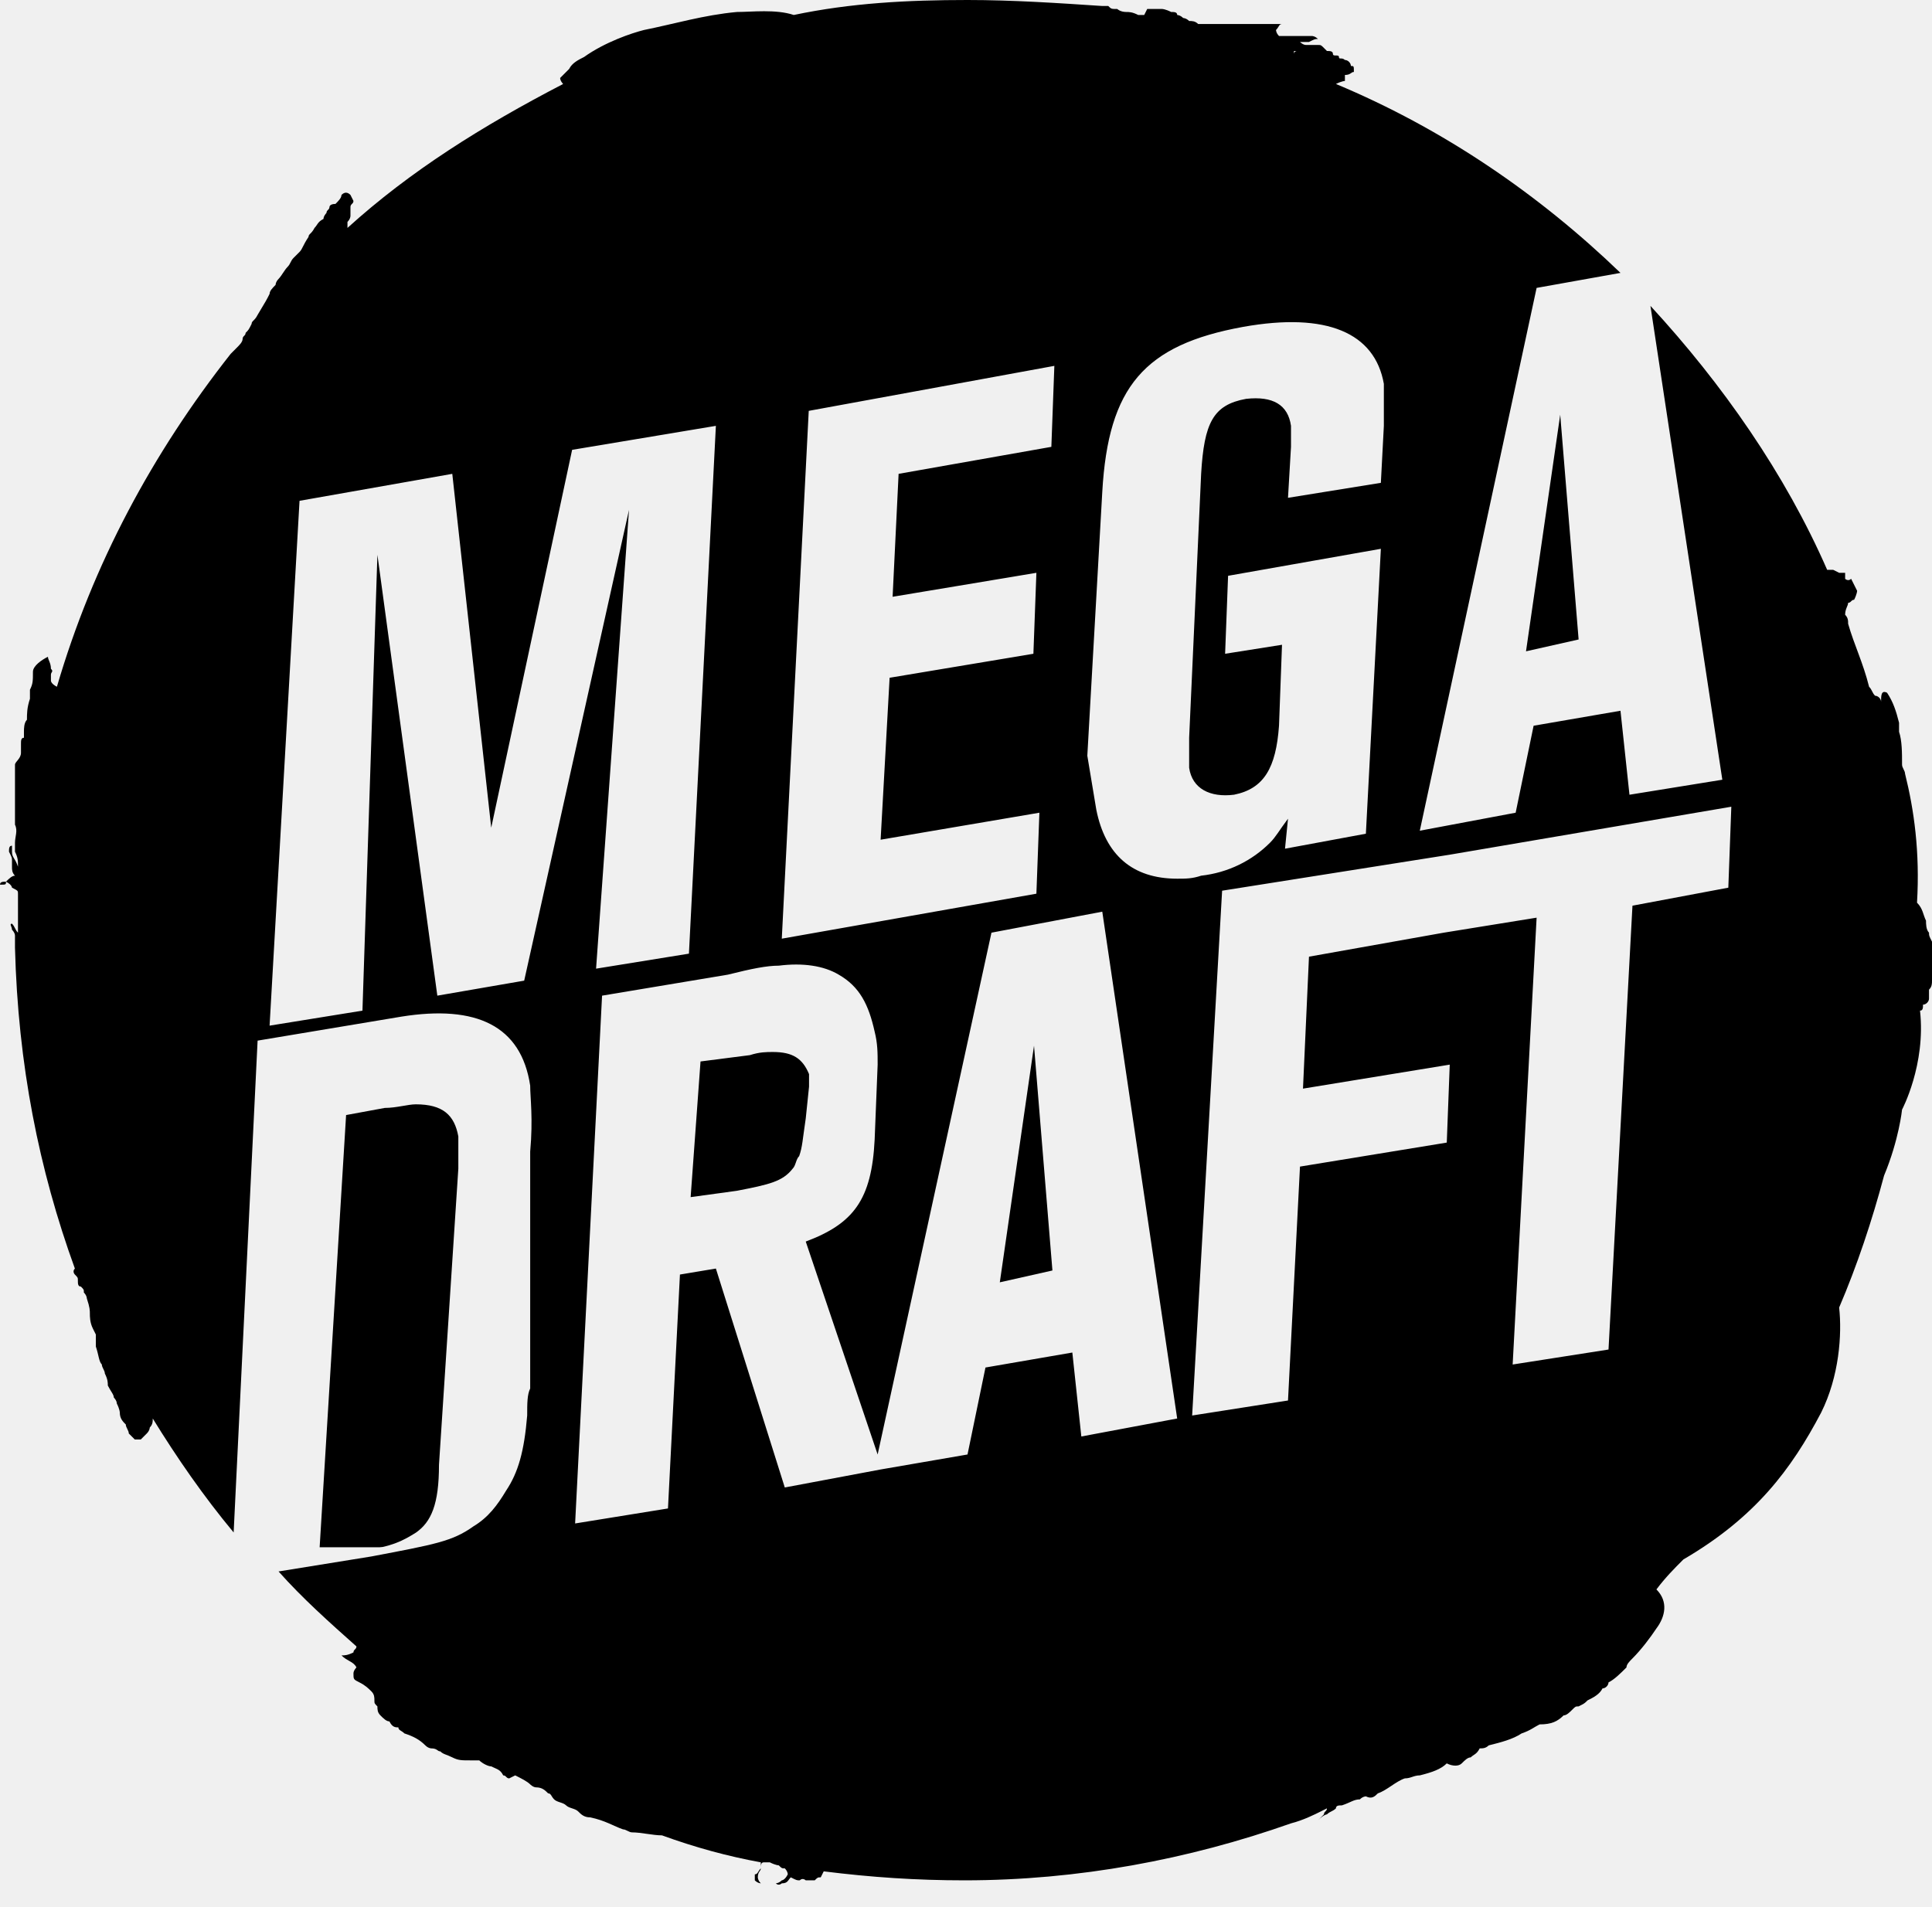
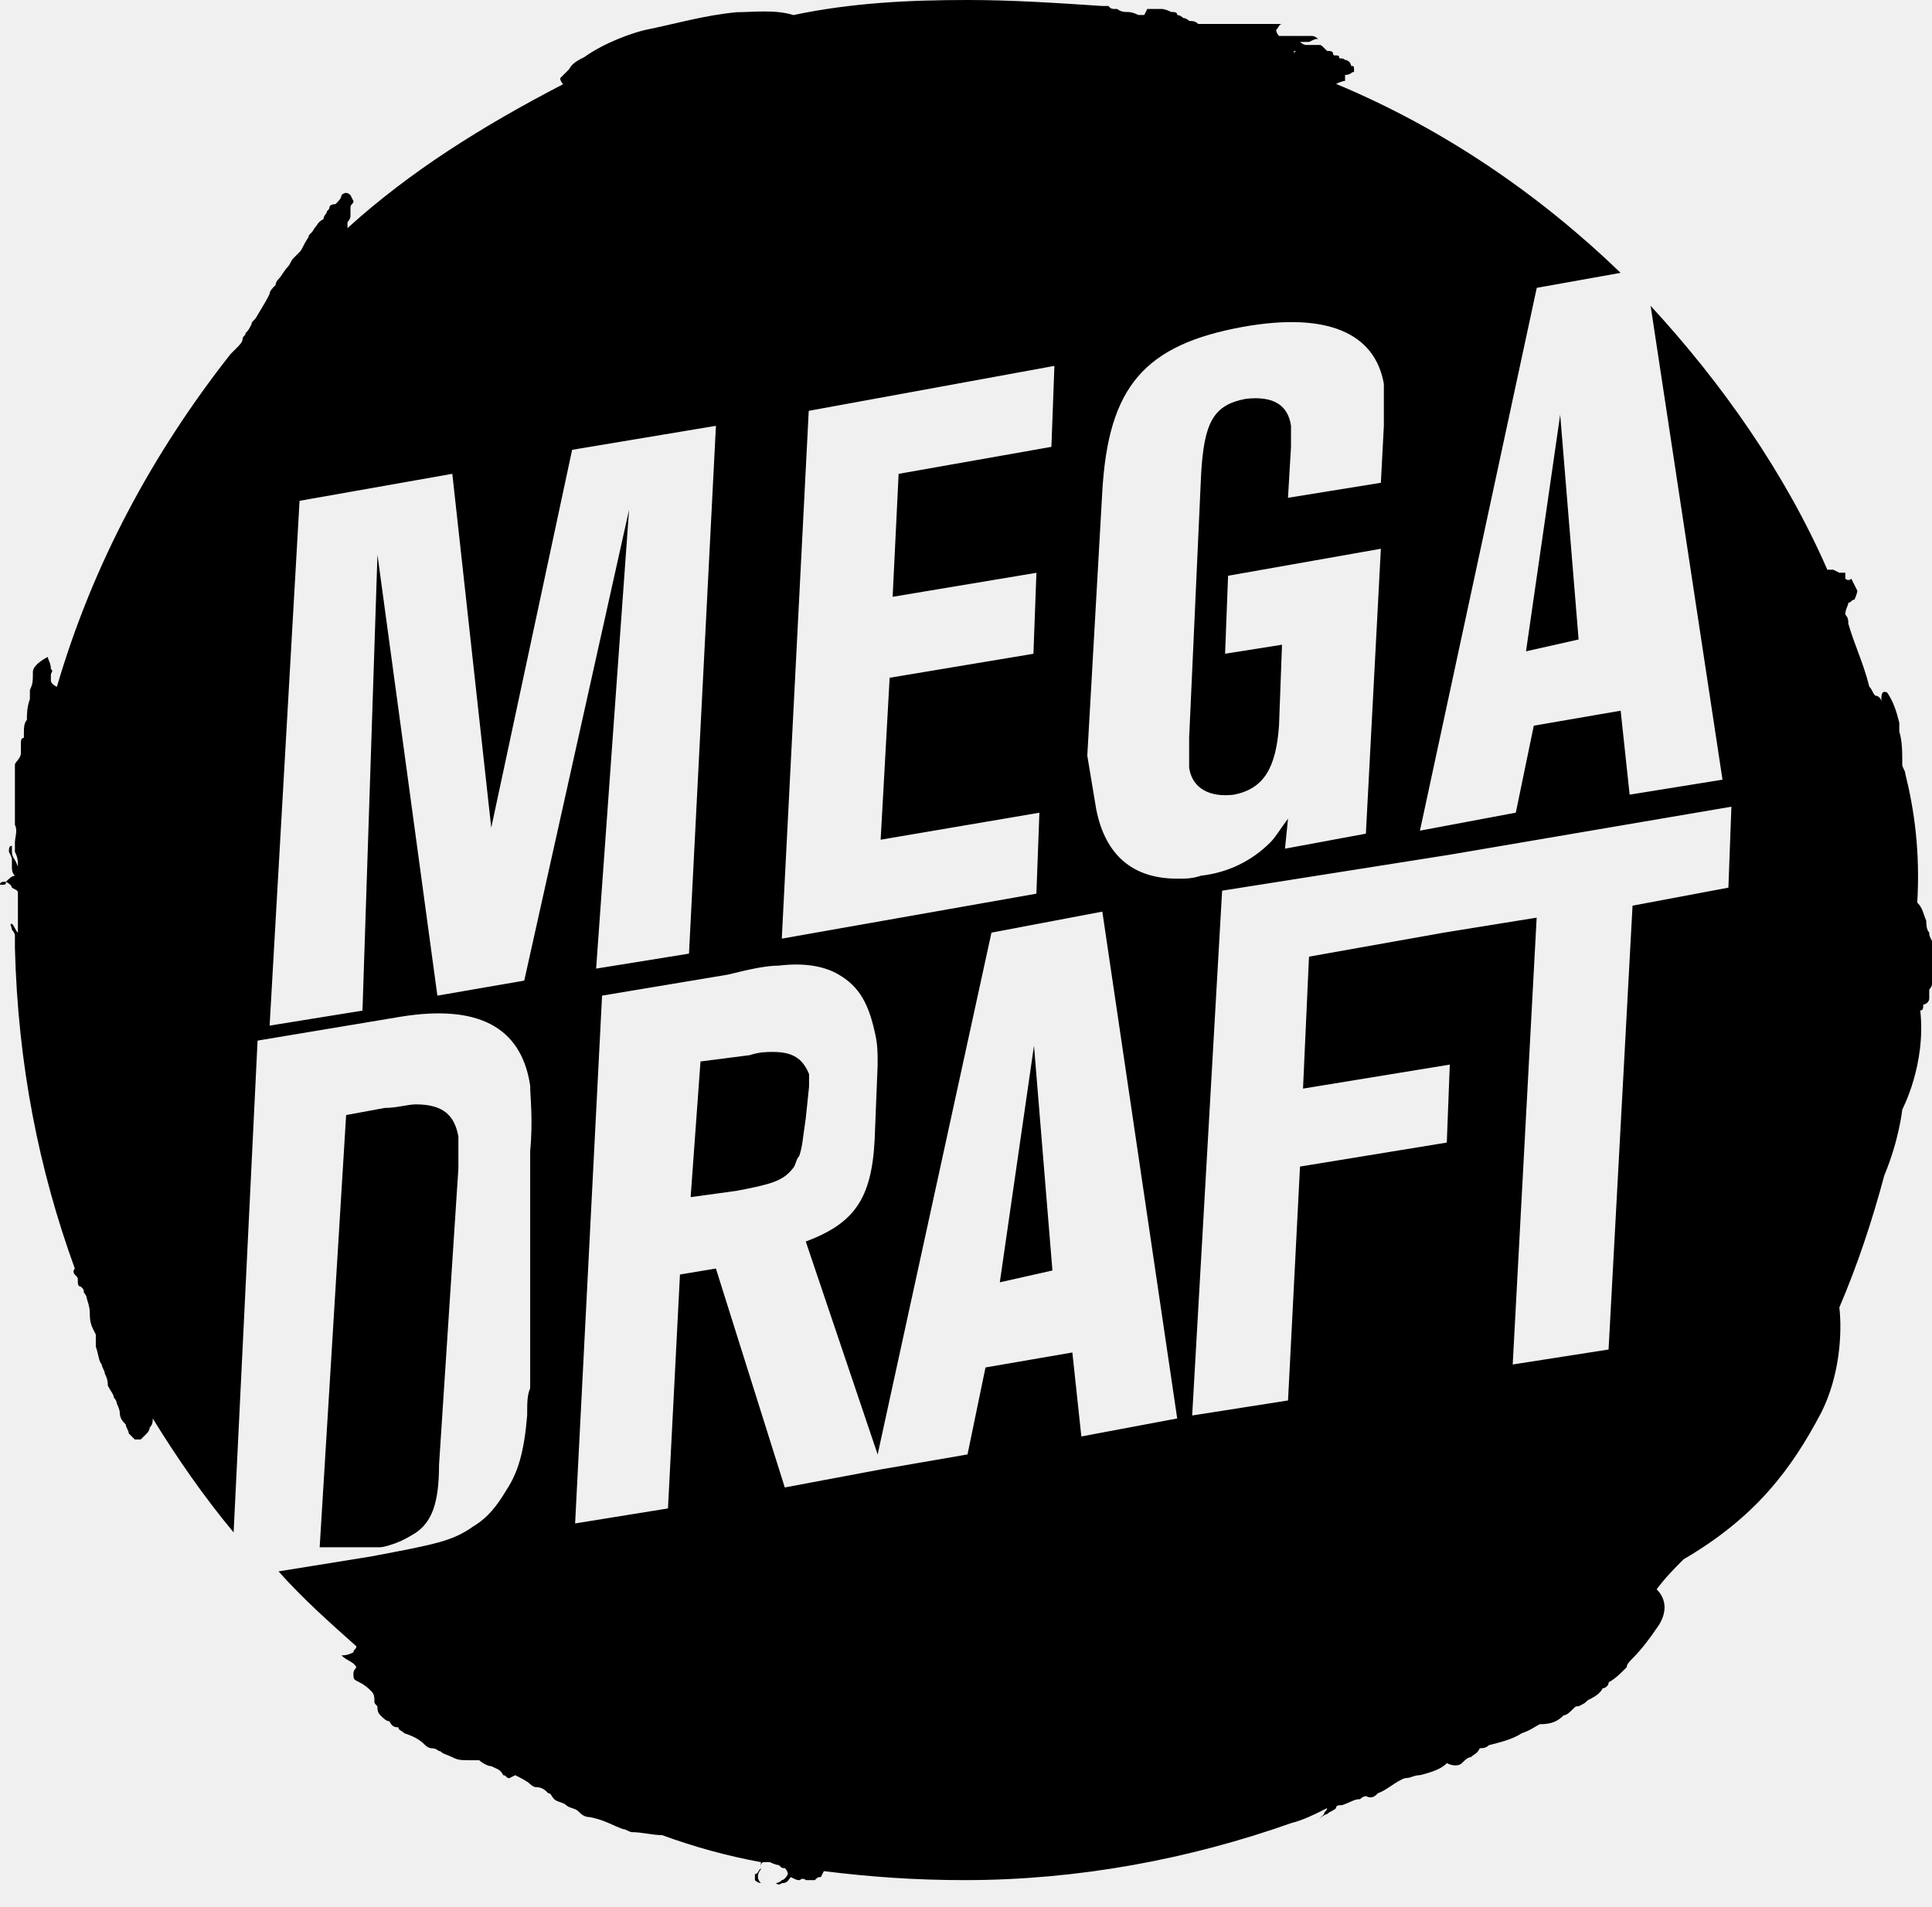
- <svg xmlns="http://www.w3.org/2000/svg" width="78" height="77" viewBox="0 0 78 77" fill="none">
-   <path d="M61.609 26.299L63.733 25.821L62.99 16.744L61.609 26.299Z" fill="black" />
-   <mask id="mask0" mask-type="alpha" maskUnits="userSpaceOnUse" x="27" y="42" width="6" height="7">
-     <path fill-rule="evenodd" clip-rule="evenodd" d="M30.273 42.605L28.282 42.86L27.883 48.338L29.742 48.083C31.07 47.829 31.601 47.701 31.999 47.192C32.132 47.064 32.132 46.809 32.265 46.682C32.398 46.3 32.398 46.045 32.531 45.153L32.663 43.879V43.37C32.398 42.733 31.999 42.478 31.203 42.478C30.937 42.478 30.672 42.478 30.273 42.605Z" fill="white" />
+ <svg xmlns="http://www.w3.org/2000/svg" fill="none" height="77" viewBox="0 0 78 77" width="78">
+   <mask id="a" height="7" maskUnits="userSpaceOnUse" width="6" x="27" y="42">
+     <path clip-rule="evenodd" d="m30.273 42.605-1.992.255-.398 5.478 1.859-.255c1.328-.255 1.859-.382 2.257-.892.133-.127.133-.382.266-.51.133-.382.133-.637.266-1.529l.133-1.274v-.51c-.266-.637-.664-.892-1.46-.892-.266 0-.531 0-.929.127z" fill="#fff" fill-rule="evenodd" />
  </mask>
-   <g mask="url(#mask0)">
-     <path d="M24.962 50.631H35.452V40.185H24.962V50.631Z" fill="black" />
+   <mask id="b" height="19" maskUnits="userSpaceOnUse" width="7" x="12" y="44">
+     <path clip-rule="evenodd" d="m15.536 44.736-1.562.288-1.094 17.875 1.719-.288c1.25-.144 1.719-.432 2.188-.721.625-.432.938-1.153.938-2.739l.781-11.964c0-.577 0-1.009 0-1.297-.156-.865-.625-1.297-1.719-1.297-.312 0-.781.144-1.25.144z" fill="#fff" fill-rule="evenodd" />
+   </mask>
+   <mask id="c" height="77" maskUnits="userSpaceOnUse" width="78" x="0" y="0">
+     <path clip-rule="evenodd" d="m32.047.605c2.298-.484 4.595-.605 7.014-.605 1.814 0 3.628.121 5.442.242h.242c.121.121.121.121.363.121 0 0 .121.121.363.121.121 0 .242 0 .484.121h.242s-0 0 .121-.242h.363.242s.121 0 .363.121c.121 0 .242 0 .242.121 0 0 .121 0 .242.121 0 0 .121 0 .242.121.121 0 .242 0 .363.121h.242.605.242.242.363.363.363.242.484.242c-.121 0-.121.121-.242.242 0 0 0 .121.121.242h.242.363.242.242.242s.121 0 .242.121c-.121 0-.121 0-.363.121 0 0-.121 0-.363 0 0 0 .121.121.242.121h.242.242c.121 0 .121 0 .242.121 0 0 0 0 .121.121.121 0 .242 0 .242.121 0 .121.242 0 .242.121s.121 0 .242.121c.121 0 .242.121.242.242.121 0 .121 0 .121.242-.121 0-.121.121-.363.121v.242s-.121 0-.363.121c4.354 1.816 8.223 4.48 11.488 7.629l-3.386.606-4.716 21.918 3.87-.727.726-3.512 3.507-.605.363 3.39 3.749-.605-2.902-19.133c2.902 3.148 5.442 6.781 7.135 10.656h.242s0 0 .242.121h.242v.242s.121.121.242 0c0 0 0 0 .242.484 0 0 0 .121-.121.363-.121 0-.121.121-.242.121 0 .121-.121.242-.121.484.121.121.121.242.121.363.242.848.605 1.574.847 2.543.121.121.121.242.242.363.121 0 .242.121.242.242 0-.242 0-.484.242-.363.242.363.363.727.484 1.211v.363c.121.363.121.848.121 1.332 0 .121.121.242.121.363.363 1.453.605 3.148.484 5.207.242.242.242.484.363.727 0 .121 0 .363.121.484 0 .121 0 .121.121.363v.242.969.363c0 .121 0 .242-.121.363v.363c0 .121-.121.242-.242.242 0 .121 0 .242-.121.242.242 2.18-.726 3.996-.726 3.996s-.121 1.211-.726 2.664c-.484 1.816-1.088 3.633-1.814 5.328.121 1.09 0 2.785-.726 4.238-1.209 2.301-2.66 4.238-5.563 5.934-.363.363-.726.727-1.088 1.211.484.484.363 1.09 0 1.574-.242.363-.605.848-.967 1.211-.121.121-.242.242-.242.363-.242.242-.484.484-.726.606 0 .121-.121.242-.242.242-.121.242-.363.363-.605.484-.121.121-.121.121-.363.242-.121 0-.121 0-.242.121-.121.121-.242.242-.363.242-.242.242-.484.363-.968.363-.242.121-.363.242-.726.363-.363.242-.847.363-1.33.484-.121.121-.242.121-.363.121-.121.242-.242.242-.363.363-.121 0-.242.121-.363.242-.121.121-.363.121-.605 0-.242.242-.605.363-1.088.484-.242 0-.363.121-.605.121-.363.121-.726.484-1.088.606-.121.121-.242.242-.484.121 0 0-.121 0-.242.121-.242 0-.363.121-.726.242-.121 0-.242 0-.242.121-.121.121-.242.121-.363.242 0 0-.121 0-.363.242.121-.121.121-.121.242-.242 0-.121.121-.121.121-.242 0 0 0 0-.242.121-.242.121-.726.363-1.209.484-4.112 1.453-8.586 2.301-13.181 2.301-1.935 0-3.749-.121-5.684-.363l-.121.242c-.121 0-.121 0-.242.121-.121 0-.242 0-.363 0 0 0-.121-.121-.242 0-.121 0-.121 0-.363-.121-.121.121-.121.242-.363.242 0 0-.121.121-.242 0 0 0 .121 0 .242-.121 0 0 .121 0 .242-.242 0 0 0-.121-.121-.242-.121 0-.121 0-.242-.121 0 0-.121 0-.363-.121-.121 0-.121 0-.242 0s-.121.121-.121.242-.121.121-.121.363c0 0 0 .121.121.242 0 0-.121 0-.242-.121v-.242c.121 0 .121-.121.242-.242 0 0 0-.121 0-.242-1.33-.242-2.66-.605-3.991-1.09-.363 0-.847-.121-1.209-.121-.121 0-.242-.121-.363-.121-.363-.121-.726-.363-1.33-.484-.242 0-.363-.121-.484-.242-.121-.121-.363-.121-.484-.242s-.363-.121-.484-.242-.121-.242-.242-.242c-.121-.121-.242-.242-.484-.242-.121 0-.242-.121-.242-.121-.121-.121-.363-.242-.605-.363 0 0 0 0-.242.121-.121 0-.121-.121-.242-.121-.121-.242-.242-.242-.484-.363-.121 0-.363-.121-.484-.242-.121 0-.242 0-.363 0-.363 0-.484 0-.726-.121-.242-.121-.363-.121-.484-.242-.121 0-.121-.121-.363-.121 0 0-.121 0-.242-.121-.242-.242-.484-.363-.847-.484-.121-.121-.242-.121-.242-.242-.121 0-.242 0-.363-.242-.121 0-.242-.121-.363-.242-.121-.121-.121-.242-.121-.363-.121-.121-.121-.121-.121-.242s0-.242-.121-.363c-.121-.121-.242-.242-.484-.363-.242-.121-.242-.121-.242-.363 0-.121.121-.242.121-.242-.121-.242-.363-.242-.605-.484.121 0 .242 0 .484-.121 0-.121.121-.121.121-.242-1.088-.969-2.177-1.938-3.144-3.027l3.749-.605c2.54-.484 3.265-.606 4.112-1.211.605-.363.967-.848 1.33-1.453.484-.727.726-1.574.847-3.027 0-.484 0-.848.121-1.09v-9.566c.121-1.332 0-2.18 0-2.664-.363-2.422-2.177-3.269-5.2-2.785l-5.805.969-.967 19.859c-1.209-1.453-2.298-3.027-3.265-4.601 0 .121 0 .242-.121.363 0 0 0 .121-.121.242 0 0 0 0-.242.242 0 0-.121 0-.242 0-.121-.121-.242-.242-.242-.242 0-.121-.121-.242-.121-.363-.121-.121-.242-.242-.242-.484 0 0 0-.121-.121-.363 0-.121-.121-.242-.121-.242 0-.121-.121-.242-.242-.484 0-.121 0-.242-.121-.484 0-.121-.121-.242-.121-.363-.121-.121-.121-.363-.242-.727 0-.121 0-.242 0-.484 0 0 0 0-.121-.242s-.121-.484-.121-.605 0-.242-.121-.606c0 0 0-.121-.121-.242 0-.121 0-.121-.121-.242-.121 0-.121-.121-.121-.242 0-.121 0-.121-.121-.242 0 0-.121-.121 0-.242-1.451-3.996-2.298-8.234-2.419-12.957 0-.121 0-.242 0-.484 0-.121-.121-.242-.121-.242 0-.121-.121-.242 0-.242.121.121.121.242.242.363 0-.484 0-.969 0-1.574 0-.121 0-.121-.242-.242 0 0 0-.121-.242-.242 0 .121 0 .121-.242.121 0-.121.121-.121.242-.121.121-.121.242-.242.363-.242-.121-.121-.121-.242-.121-.363s0-.242 0-.242c0-.121 0-.121-.121-.363 0-.121 0-.242.121-.242v.242c0 .242.121.242.242.606 0-.242 0-.363-.121-.606 0-.121 0-.242 0-.363 0-.242.121-.484 0-.727 0-.121 0-.363 0-.484 0-.484 0-.848 0-1.453v-.484c0-.121.242-.242.242-.484 0-.121 0-.121 0-.242v.121c0-.121 0-.121 0-.121v-.121c0-.121 0-.242.121-.242 0-.121 0-.121 0-.242s0-.363.121-.484c0-.242 0-.484.121-.848 0-.121 0-.242 0-.363.121-.242.121-.363.121-.727 0-.242.363-.484.605-.605 0 .121.121.242.121.484.121.121 0 .121 0 .242v.242s0 .121.242.242c1.451-4.965 3.87-9.445 7.014-13.441l.242-.242c.121-.121.242-.242.242-.363s.121-.121.121-.242c.121-.121.121-.121.242-.363 0-.121.121-.121.242-.363.363-.605.363-.605.484-.848 0-.121.121-.242.242-.363 0 0 0-.121.121-.242s.242-.363.363-.484c.121-.121.121-.242.242-.363l.242-.242c.121-.121.121-.242.363-.605 0-.121.121-.121.242-.363.121-.121.121-.242.363-.363 0-.121.121-.242.121-.242 0-.121.121-.121.121-.242 0 0 0-.121.242-.121.121-.121.242-.242.242-.363.121-.121.242-.121.363 0 0 0 0 0 .121.242 0 .121-.121.121-.121.242v.363s0 .121-.121.242v.242c2.539-2.301 5.442-4.117 8.707-5.812 0 0-.121-.121-.121-.242.121-.121.242-.242.363-.363.121-.242.363-.363.605-.484.847-.605 1.935-.969 2.419-1.09 1.209-.242 2.419-.605 3.749-.727.605 0 1.572-.121 2.298.121zm20.316 1.453c-.121 0-.121 0-.121 0v.363c0-.121 0-.242 0-.242s0-.121.121-.121zm-8.102 30.636c.363 1.816 1.451 2.785 3.265 2.785.363 0 .605 0 .967-.121 1.088-.121 2.056-.605 2.781-1.332.242-.242.363-.484.726-.969l-.121 1.211 3.265-.606.605-11.504-6.168 1.09-.121 3.148 2.298-.363-.121 3.269c-.121 1.695-.605 2.543-1.814 2.785-.968.121-1.693-.242-1.814-1.09 0-.242 0-.606 0-1.211l.484-10.656c.121-2.059.484-2.785 1.814-3.027 1.088-.121 1.693.242 1.814 1.09v.848l-.121 2.059 3.749-.606.121-2.301c0-.727 0-1.211 0-1.695-.363-2.058-2.298-2.906-5.684-2.301-3.991.727-5.442 2.422-5.684 6.66l-.605 10.656c.121.727.242 1.453.363 2.18zm-11.61-16.105-1.088 21.312 10.279-1.816.121-3.269-6.409 1.09.363-6.539 5.805-.969.121-3.269-5.805.969.242-4.965 6.168-1.09.121-3.269zm-9.553 1.574-3.265 15.258-1.572-14.289-6.167 1.09-1.209 21.191 3.749-.606.605-18.406 2.419 17.801 3.507-.606 4.232-19.012-1.33 18.527 3.749-.605 1.088-21.312zm26.242 17.801-1.209 21.191 3.87-.606.484-9.445 5.926-.969.121-3.148-5.926.969.242-5.328 5.442-.969 3.749-.606-.967 18.043 3.87-.605.968-17.922 3.87-.727.121-3.269-11.367 1.938zm-9.312 1.695-4.595 21.07-2.902-8.598c1.935-.727 2.66-1.695 2.781-4.117l.121-3.027c0-.484 0-.848-.121-1.332-.242-1.09-.605-1.816-1.451-2.301-.605-.363-1.451-.484-2.419-.363-.484 0-1.088.121-2.056.363l-5.079.848-1.088 21.312 3.749-.606.484-9.445 1.451-.242 2.781 8.84 3.87-.727 3.507-.606.726-3.512 3.507-.605.363 3.391 3.87-.727-3.023-20.465z" fill="#fff" fill-rule="evenodd" />
+   </mask>
+   <path d="m61.609 26.299 2.124-.478-.744-9.077z" fill="#000" />
+   <g mask="url(#a)">
+     <path d="m24.962 50.631h10.489v-10.447h-10.489z" fill="#000" />
  </g>
-   <path d="M40.365 51.778L42.489 51.3L41.746 42.223L40.365 51.778Z" fill="black" />
-   <mask id="mask1" mask-type="alpha" maskUnits="userSpaceOnUse" x="12" y="44" width="7" height="19">
-     <path fill-rule="evenodd" clip-rule="evenodd" d="M15.536 44.736L13.973 45.024L12.879 62.898L14.598 62.61C15.848 62.466 16.317 62.178 16.786 61.889C17.411 61.457 17.723 60.736 17.723 59.151L18.504 47.186C18.504 46.609 18.504 46.177 18.504 45.889C18.348 45.024 17.879 44.591 16.786 44.591C16.473 44.591 16.004 44.736 15.536 44.736Z" fill="white" />
-   </mask>
-   <g mask="url(#mask1)">
-     <path d="M10.224 62.476H20.315V42.264H10.224V62.476Z" fill="black" />
+   <path d="m40.365 51.778 2.124-.478-.744-9.077z" fill="#000" />
+   <g mask="url(#b)">
+     <path d="m10.224 62.476h10.091v-20.212h-10.091z" fill="#000" />
  </g>
-   <mask id="mask2" mask-type="alpha" maskUnits="userSpaceOnUse" x="0" y="0" width="78" height="77">
-     <path fill-rule="evenodd" clip-rule="evenodd" d="M32.047 0.605C34.344 0.121 36.642 0 39.06 0C40.874 0 42.688 0.121 44.502 0.242C44.502 0.242 44.502 0.242 44.744 0.242C44.865 0.363 44.865 0.363 45.107 0.363C45.107 0.363 45.228 0.484 45.47 0.484C45.591 0.484 45.712 0.484 45.953 0.605C46.074 0.605 46.195 0.605 46.195 0.605C46.195 0.605 46.195 0.605 46.316 0.363C46.437 0.363 46.558 0.363 46.679 0.363C46.679 0.363 46.8 0.363 46.921 0.363C46.921 0.363 47.042 0.363 47.284 0.484C47.405 0.484 47.526 0.484 47.526 0.605C47.526 0.605 47.647 0.605 47.767 0.727C47.767 0.727 47.888 0.727 48.009 0.848C48.13 0.848 48.251 0.848 48.372 0.969C48.372 0.969 48.372 0.969 48.614 0.969C48.977 0.969 49.098 0.969 49.219 0.969C49.34 0.969 49.461 0.969 49.461 0.969C49.461 0.969 49.581 0.969 49.702 0.969C49.702 0.969 49.823 0.969 50.065 0.969H50.428H50.791C50.912 0.969 50.912 0.969 51.033 0.969C51.154 0.969 51.154 0.969 51.516 0.969C51.516 0.969 51.637 0.969 51.758 0.969C51.637 0.969 51.637 1.09 51.516 1.211C51.516 1.211 51.516 1.332 51.637 1.453H51.879C51.879 1.453 52 1.453 52.242 1.453H52.484H52.726C52.726 1.453 52.726 1.453 52.967 1.453C52.967 1.453 53.088 1.453 53.209 1.574C53.088 1.574 53.088 1.574 52.846 1.695C52.846 1.695 52.726 1.695 52.484 1.695C52.484 1.695 52.605 1.816 52.726 1.816C52.726 1.816 52.846 1.816 52.967 1.816H53.209C53.33 1.816 53.33 1.816 53.451 1.937C53.451 1.937 53.451 1.937 53.572 2.059C53.693 2.059 53.814 2.059 53.814 2.18C53.814 2.301 54.056 2.18 54.056 2.301C54.056 2.422 54.177 2.301 54.298 2.422C54.419 2.422 54.539 2.543 54.539 2.664C54.66 2.664 54.66 2.664 54.66 2.906C54.539 2.906 54.539 3.027 54.298 3.027V3.269C54.298 3.269 54.177 3.269 53.935 3.391C58.288 5.207 62.158 7.871 65.423 11.019L62.037 11.625L57.321 33.543L61.191 32.816L61.916 29.304L65.423 28.699L65.786 32.09L69.535 31.484L66.633 12.351C69.535 15.5 72.074 19.133 73.767 23.008C73.767 23.008 73.767 23.008 74.009 23.008C74.009 23.008 74.009 23.008 74.251 23.129C74.251 23.129 74.251 23.129 74.493 23.129C74.493 23.129 74.493 23.129 74.493 23.371C74.493 23.371 74.614 23.492 74.735 23.371C74.735 23.371 74.735 23.371 74.977 23.855C74.977 23.855 74.977 23.976 74.856 24.218C74.735 24.218 74.735 24.34 74.614 24.34C74.614 24.461 74.493 24.582 74.493 24.824C74.614 24.945 74.614 25.066 74.614 25.187C74.856 26.035 75.219 26.762 75.46 27.73C75.581 27.851 75.581 27.972 75.702 28.093C75.823 28.093 75.944 28.215 75.944 28.336C75.944 28.093 75.944 27.851 76.186 27.972C76.428 28.336 76.549 28.699 76.67 29.183C76.67 29.304 76.67 29.425 76.67 29.547C76.791 29.91 76.791 30.394 76.791 30.879C76.791 31 76.912 31.121 76.912 31.242C77.274 32.695 77.516 34.39 77.395 36.449C77.637 36.691 77.637 36.933 77.758 37.175C77.758 37.297 77.758 37.539 77.879 37.66C77.879 37.781 77.879 37.781 78 38.023C78 38.023 78 38.144 78 38.265C78 38.629 78 38.871 78 39.234C78 39.355 78 39.476 78 39.597C78 39.718 78 39.84 77.879 39.961C77.879 40.082 77.879 40.324 77.879 40.324C77.879 40.445 77.758 40.566 77.637 40.566C77.637 40.687 77.637 40.808 77.516 40.808C77.758 42.988 76.791 44.804 76.791 44.804C76.791 44.804 76.67 46.015 76.065 47.468C75.581 49.285 74.977 51.101 74.251 52.796C74.372 53.886 74.251 55.581 73.526 57.035C72.316 59.335 70.865 61.273 67.963 62.968C67.6 63.331 67.237 63.695 66.874 64.179C67.358 64.663 67.237 65.269 66.874 65.753C66.633 66.117 66.27 66.601 65.907 66.964C65.786 67.085 65.665 67.206 65.665 67.328C65.423 67.57 65.181 67.812 64.939 67.933C64.939 68.054 64.819 68.175 64.698 68.175C64.577 68.417 64.335 68.538 64.093 68.659C63.972 68.781 63.972 68.781 63.73 68.902C63.609 68.902 63.609 68.902 63.488 69.023C63.367 69.144 63.246 69.265 63.126 69.265C62.884 69.507 62.642 69.628 62.158 69.628C61.916 69.749 61.795 69.87 61.433 69.992C61.07 70.234 60.586 70.355 60.102 70.476C59.981 70.597 59.861 70.597 59.739 70.597C59.619 70.839 59.498 70.839 59.377 70.96C59.256 70.96 59.135 71.081 59.014 71.203C58.893 71.324 58.651 71.324 58.409 71.203C58.167 71.445 57.805 71.566 57.321 71.687C57.079 71.687 56.958 71.808 56.716 71.808C56.353 71.929 55.991 72.292 55.628 72.413C55.507 72.534 55.386 72.656 55.144 72.534C55.144 72.534 55.023 72.534 54.902 72.656C54.66 72.656 54.539 72.777 54.177 72.898C54.056 72.898 53.935 72.898 53.935 73.019C53.814 73.14 53.693 73.14 53.572 73.261C53.572 73.261 53.451 73.261 53.209 73.503C53.33 73.382 53.33 73.382 53.451 73.261C53.451 73.14 53.572 73.14 53.572 73.019C53.572 73.019 53.572 73.019 53.33 73.14C53.088 73.261 52.605 73.503 52.121 73.624C48.009 75.077 43.535 75.925 38.94 75.925C37.005 75.925 35.191 75.804 33.256 75.562L33.135 75.804C33.014 75.804 33.014 75.804 32.893 75.925C32.772 75.925 32.651 75.925 32.53 75.925C32.53 75.925 32.409 75.804 32.288 75.925C32.167 75.925 32.167 75.925 31.926 75.804C31.805 75.925 31.805 76.046 31.563 76.046C31.563 76.046 31.442 76.167 31.321 76.046C31.321 76.046 31.442 76.046 31.563 75.925C31.563 75.925 31.684 75.925 31.805 75.683C31.805 75.683 31.805 75.562 31.684 75.441C31.563 75.441 31.563 75.441 31.442 75.32C31.442 75.32 31.321 75.32 31.079 75.198C30.958 75.198 30.958 75.198 30.837 75.198C30.716 75.198 30.716 75.32 30.716 75.441C30.716 75.562 30.595 75.562 30.595 75.804C30.595 75.804 30.595 75.925 30.716 76.046C30.716 76.046 30.595 76.046 30.474 75.925V75.683C30.595 75.683 30.595 75.562 30.716 75.441C30.716 75.441 30.716 75.32 30.716 75.198C29.386 74.956 28.056 74.593 26.726 74.109C26.363 74.109 25.879 73.988 25.516 73.988C25.395 73.988 25.274 73.867 25.154 73.867C24.791 73.745 24.428 73.503 23.823 73.382C23.581 73.382 23.46 73.261 23.34 73.14C23.219 73.019 22.977 73.019 22.856 72.898C22.735 72.777 22.493 72.777 22.372 72.656C22.251 72.534 22.251 72.413 22.13 72.413C22.009 72.292 21.888 72.171 21.646 72.171C21.526 72.171 21.405 72.05 21.405 72.05C21.284 71.929 21.042 71.808 20.8 71.687C20.8 71.687 20.8 71.687 20.558 71.808C20.437 71.808 20.437 71.687 20.316 71.687C20.195 71.445 20.074 71.445 19.833 71.324C19.712 71.324 19.47 71.203 19.349 71.081C19.228 71.081 19.107 71.081 18.986 71.081C18.623 71.081 18.502 71.081 18.261 70.96C18.019 70.839 17.898 70.839 17.777 70.718C17.656 70.718 17.656 70.597 17.414 70.597C17.414 70.597 17.293 70.597 17.172 70.476C16.93 70.234 16.688 70.113 16.326 69.992C16.205 69.87 16.084 69.87 16.084 69.749C15.963 69.749 15.842 69.749 15.721 69.507C15.6 69.507 15.479 69.386 15.358 69.265C15.237 69.144 15.237 69.023 15.237 68.902C15.116 68.781 15.116 68.781 15.116 68.659C15.116 68.538 15.116 68.417 14.995 68.296C14.874 68.175 14.754 68.054 14.512 67.933C14.27 67.812 14.27 67.812 14.27 67.57C14.27 67.449 14.391 67.328 14.391 67.328C14.27 67.085 14.028 67.085 13.786 66.843C13.907 66.843 14.028 66.843 14.27 66.722C14.27 66.601 14.391 66.601 14.391 66.48C13.302 65.511 12.214 64.542 11.246 63.453L14.995 62.847C17.535 62.363 18.261 62.242 19.107 61.636C19.712 61.273 20.074 60.788 20.437 60.183C20.921 59.456 21.163 58.609 21.284 57.156C21.284 56.671 21.284 56.308 21.405 56.066V46.5C21.526 45.167 21.405 44.32 21.405 43.836C21.042 41.414 19.228 40.566 16.205 41.05L10.4 42.019L9.433 61.878C8.223 60.425 7.135 58.851 6.167 57.277C6.167 57.398 6.167 57.519 6.047 57.64C6.047 57.64 6.047 57.761 5.926 57.882C5.926 57.882 5.926 57.882 5.684 58.124C5.684 58.124 5.563 58.124 5.442 58.124C5.321 58.003 5.2 57.882 5.2 57.882C5.2 57.761 5.079 57.64 5.079 57.519C4.958 57.398 4.837 57.277 4.837 57.035C4.837 57.035 4.837 56.913 4.716 56.671C4.716 56.55 4.595 56.429 4.595 56.429C4.595 56.308 4.474 56.187 4.353 55.945C4.353 55.824 4.353 55.703 4.233 55.46C4.233 55.339 4.112 55.218 4.112 55.097C3.991 54.976 3.991 54.734 3.87 54.371C3.87 54.249 3.87 54.128 3.87 53.886C3.87 53.886 3.87 53.886 3.749 53.644C3.628 53.402 3.628 53.16 3.628 53.039C3.628 52.917 3.628 52.796 3.507 52.433C3.507 52.433 3.507 52.312 3.386 52.191C3.386 52.07 3.386 52.07 3.265 51.949C3.144 51.949 3.144 51.828 3.144 51.707C3.144 51.586 3.144 51.586 3.023 51.464C3.023 51.464 2.902 51.343 3.023 51.222C1.572 47.226 0.726 42.988 0.605 38.265C0.605 38.144 0.605 38.023 0.605 37.781C0.605 37.66 0.484 37.539 0.484 37.539C0.484 37.418 0.363 37.297 0.484 37.297C0.605 37.418 0.605 37.539 0.726 37.66C0.726 37.175 0.726 36.691 0.726 36.086C0.726 35.965 0.726 35.965 0.484 35.843C0.484 35.843 0.484 35.722 0.242 35.601C0.242 35.722 0.242 35.722 0 35.722C0 35.601 0.121 35.601 0.242 35.601C0.363 35.48 0.484 35.359 0.605 35.359C0.484 35.238 0.484 35.117 0.484 34.996C0.484 34.875 0.484 34.754 0.484 34.754C0.484 34.633 0.484 34.633 0.363 34.39C0.363 34.269 0.363 34.148 0.484 34.148C0.484 34.269 0.484 34.39 0.484 34.39C0.484 34.633 0.605 34.633 0.726 34.996C0.726 34.754 0.726 34.633 0.605 34.39C0.605 34.269 0.605 34.148 0.605 34.027C0.605 33.785 0.726 33.543 0.605 33.3C0.605 33.179 0.605 32.937 0.605 32.816C0.605 32.332 0.605 31.968 0.605 31.363V30.879C0.605 30.758 0.847 30.636 0.847 30.394C0.847 30.273 0.847 30.273 0.847 30.152V30.273C0.847 30.152 0.847 30.152 0.847 30.152V30.031C0.847 29.91 0.847 29.789 0.967 29.789C0.967 29.668 0.967 29.668 0.967 29.547C0.967 29.425 0.967 29.183 1.088 29.062C1.088 28.82 1.088 28.578 1.209 28.215C1.209 28.093 1.209 27.972 1.209 27.851C1.33 27.609 1.33 27.488 1.33 27.125C1.33 26.883 1.693 26.64 1.935 26.519C1.935 26.64 2.056 26.762 2.056 27.004C2.177 27.125 2.056 27.125 2.056 27.246C2.056 27.367 2.056 27.367 2.056 27.488C2.056 27.488 2.056 27.609 2.298 27.73C3.749 22.765 6.167 18.285 9.312 14.289C9.433 14.168 9.433 14.168 9.553 14.047C9.674 13.926 9.795 13.805 9.795 13.684C9.795 13.562 9.916 13.562 9.916 13.441C10.037 13.32 10.037 13.32 10.158 13.078C10.158 12.957 10.279 12.957 10.4 12.715C10.763 12.109 10.763 12.109 10.884 11.867C10.884 11.746 11.005 11.625 11.126 11.504C11.126 11.504 11.126 11.383 11.246 11.262C11.367 11.14 11.488 10.898 11.609 10.777C11.73 10.656 11.73 10.535 11.851 10.414C11.972 10.293 11.972 10.293 12.093 10.172C12.214 10.051 12.214 9.93 12.456 9.566C12.456 9.445 12.577 9.445 12.698 9.203C12.819 9.082 12.819 8.961 13.06 8.84C13.06 8.719 13.181 8.598 13.181 8.598C13.181 8.476 13.302 8.476 13.302 8.355C13.302 8.355 13.302 8.234 13.544 8.234C13.665 8.113 13.786 7.992 13.786 7.871C13.907 7.75 14.028 7.75 14.149 7.871C14.149 7.871 14.149 7.871 14.27 8.113C14.27 8.234 14.149 8.234 14.149 8.355C14.149 8.476 14.149 8.598 14.149 8.719C14.149 8.719 14.149 8.84 14.028 8.961C14.028 9.082 14.028 9.082 14.028 9.203C16.567 6.902 19.47 5.086 22.735 3.391C22.735 3.391 22.614 3.269 22.614 3.148C22.735 3.027 22.856 2.906 22.977 2.785C23.098 2.543 23.34 2.422 23.581 2.301C24.428 1.695 25.516 1.332 26 1.211C27.209 0.969 28.419 0.605 29.749 0.484C30.354 0.484 31.321 0.363 32.047 0.605ZM52.363 2.059C52.242 2.059 52.242 2.059 52.242 2.059C52.242 2.059 52.242 2.18 52.242 2.422C52.242 2.301 52.242 2.18 52.242 2.18C52.242 2.18 52.242 2.059 52.363 2.059ZM44.261 32.695C44.623 34.511 45.712 35.48 47.526 35.48C47.888 35.48 48.13 35.48 48.493 35.359C49.581 35.238 50.549 34.754 51.274 34.027C51.516 33.785 51.637 33.542 52 33.058L51.879 34.269L55.144 33.664L55.749 22.16L49.581 23.25L49.461 26.398L51.758 26.035L51.637 29.304C51.516 31 51.033 31.847 49.823 32.089C48.856 32.211 48.13 31.847 48.009 31C48.009 30.757 48.009 30.394 48.009 29.789L48.493 19.133C48.614 17.074 48.977 16.347 50.307 16.105C51.395 15.984 52 16.347 52.121 17.195C52.121 17.437 52.121 17.679 52.121 18.043L52 20.101L55.749 19.496L55.87 17.195C55.87 16.468 55.87 15.984 55.87 15.5C55.507 13.441 53.572 12.594 50.186 13.199C46.195 13.925 44.744 15.621 44.502 19.859L43.898 30.515C44.019 31.242 44.14 31.968 44.261 32.695ZM32.651 16.59L31.563 37.902L41.842 36.086L41.963 32.816L35.553 33.906L35.916 27.367L41.721 26.398L41.842 23.129L36.037 24.097L36.279 19.133L42.446 18.043L42.567 14.773L32.651 16.59ZM23.098 18.164L19.832 33.422L18.26 19.133L12.093 20.222L10.884 41.414L14.633 40.808L15.237 22.402L17.656 40.203L21.163 39.597L25.395 20.586L24.065 39.113L27.814 38.507L28.902 17.195L23.098 18.164ZM49.34 35.965L48.13 57.156L52 56.55L52.484 47.105L58.41 46.136L58.53 42.988L52.605 43.957L52.847 38.629L58.289 37.66L62.037 37.054L61.07 55.097L64.94 54.492L65.907 36.57L69.777 35.843L69.898 32.574L58.53 34.511L49.34 35.965ZM40.028 37.66L35.433 58.73L32.53 50.132C34.465 49.406 35.191 48.437 35.312 46.015L35.433 42.988C35.433 42.503 35.433 42.14 35.312 41.656C35.07 40.566 34.707 39.839 33.861 39.355C33.256 38.992 32.41 38.87 31.442 38.992C30.958 38.992 30.354 39.113 29.386 39.355L24.307 40.203L23.219 61.515L26.968 60.909L27.451 51.464L28.902 51.222L31.684 60.062L35.554 59.335L39.061 58.73L39.786 55.218L43.293 54.613L43.656 58.003L47.526 57.277L44.502 36.812L40.028 37.66Z" fill="white" />
-   </mask>
-   <g mask="url(#mask2)">
-     <path d="M-2.297 78.347H80.661V-2.422H-2.297V78.347Z" fill="black" />
+   <g mask="url(#c)">
+     <path d="m-2.297 78.347h82.958v-80.769h-82.958z" fill="#000" />
  </g>
</svg>
